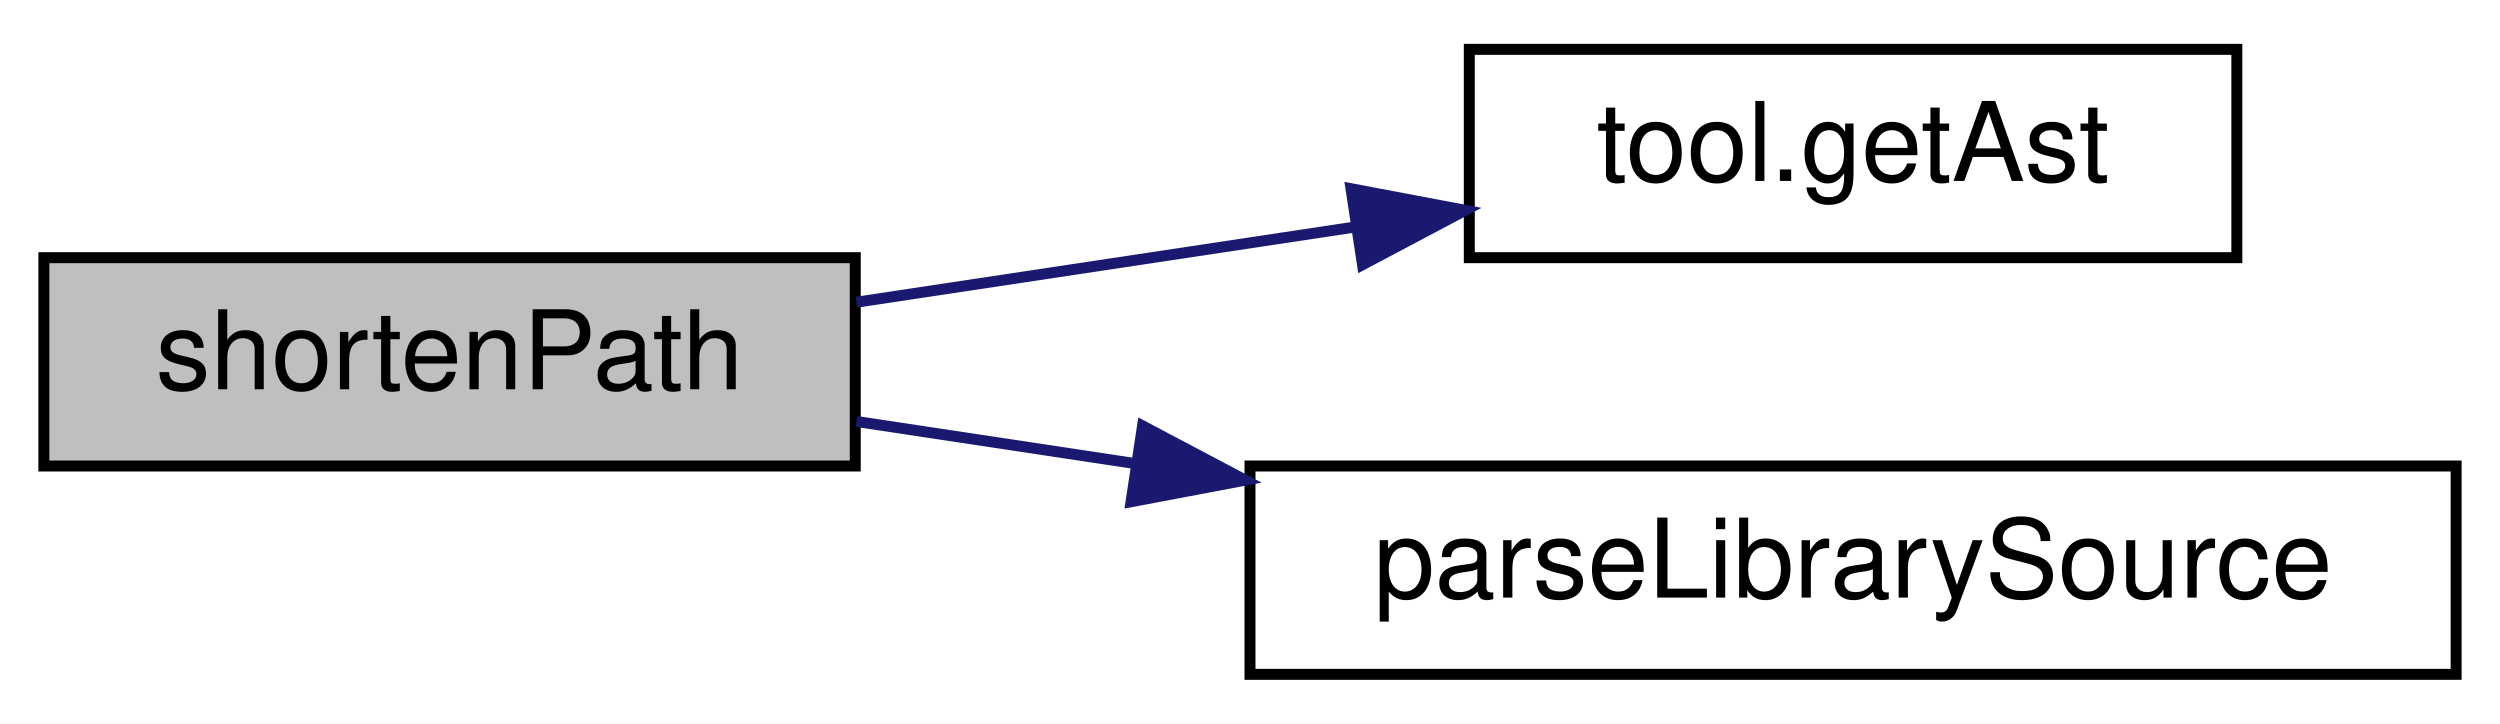
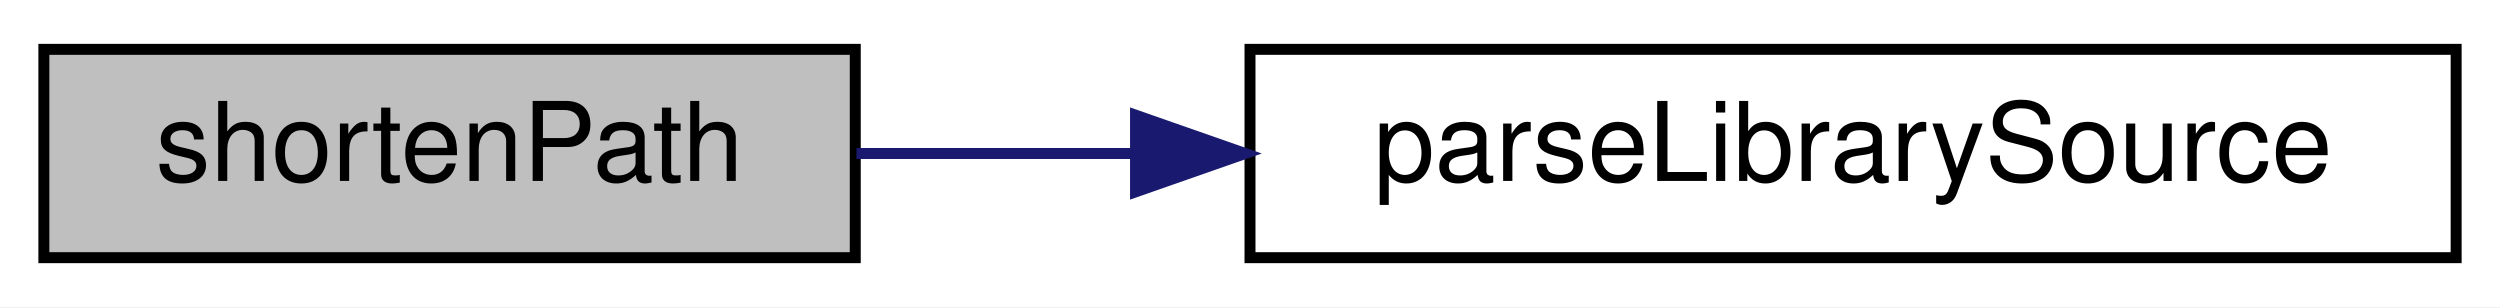
- <svg xmlns="http://www.w3.org/2000/svg" xmlns:xlink="http://www.w3.org/1999/xlink" width="228pt" height="66pt" viewBox="0.00 0.00 228.00 66.00">
-   <g id="graph0" class="graph" transform="scale(1 1) rotate(0) translate(4 62)">
-     <polygon fill="white" stroke="transparent" points="-4,4 -4,-62 224,-62 224,4 -4,4" />
+ <svg xmlns="http://www.w3.org/2000/svg" xmlns:xlink="http://www.w3.org/1999/xlink" width="228pt" height="28pt" viewBox="0.00 0.00 228.00 28.00">
+   <g id="graph0" class="graph" transform="scale(1 1) rotate(0) translate(4 24)">
+     <polygon fill="white" stroke="transparent" points="-4,4 -4,-24 224,-24 224,4 -4,4" />
    <g id="node1" class="node">
      <g id="a_node1">
        <a xlink:title="Shorten the API path based on init.py and import alias 通过解析__init__.py和import别名,把源码中的部分API路径缩短">
-           <polygon fill="#bfbfbf" stroke="black" points="0,-19.5 0,-38.5 74,-38.5 74,-19.5 0,-19.5" />
-           <text text-anchor="middle" x="37" y="-26.5" font-family="Helvetica,sans-Serif" font-size="10.00">shortenPath</text>
+           <polygon fill="#bfbfbf" stroke="black" points="0,-0.5 0,-19.5 74,-19.5 74,-0.5 0,-0.5" />
+           <text text-anchor="middle" x="37" y="-7.5" font-family="Helvetica,sans-Serif" font-size="10.00">shortenPath</text>
        </a>
      </g>
    </g>
    <g id="node2" class="node">
      <g id="a_node2">
-         <a xlink:href="namespacetool.html#a163a1af85c967f70b1495290735321aa" target="_top" xlink:title="Get AST for code 将代码转化为Ast树">
-           <polygon fill="white" stroke="black" points="130,-38.5 130,-57.5 200,-57.5 200,-38.5 130,-38.5" />
-           <text text-anchor="middle" x="165" y="-45.5" font-family="Helvetica,sans-Serif" font-size="10.00">tool.getAst</text>
-         </a>
-       </g>
-     </g>
-     <g id="edge1" class="edge">
-       <path fill="none" stroke="midnightblue" d="M74.11,-34.44C88.29,-36.58 104.71,-39.06 119.6,-41.3" />
-       <polygon fill="midnightblue" stroke="midnightblue" points="119.21,-44.79 129.62,-42.82 120.26,-37.86 119.21,-44.79" />
-     </g>
-     <g id="node3" class="node">
-       <g id="a_node3">
-         <a xlink:href="namespacegetDef.html#a685a4a09e134cab045b3639605ed9414" target="_top" xlink:title=" ">
+         <a xlink:href="namespacegetDef.html#a685a4a09e134cab045b3639605ed9414" target="_top" xlink:title="Parse library source with supported legacy syntax in the Python 3.9 runtime 在Python 3....">
          <polygon fill="white" stroke="black" points="110,-0.5 110,-19.5 220,-19.5 220,-0.5 110,-0.5" />
          <text text-anchor="middle" x="165" y="-7.5" font-family="Helvetica,sans-Serif" font-size="10.00">parseLibrarySource</text>
        </a>
      </g>
    </g>
-     <g id="edge2" class="edge">
-       <path fill="none" stroke="midnightblue" d="M74.11,-23.56C82.14,-22.34 90.89,-21.03 99.67,-19.7" />
-       <polygon fill="midnightblue" stroke="midnightblue" points="100.2,-23.16 109.56,-18.21 99.15,-16.24 100.2,-23.16" />
+     <g id="edge1" class="edge">
+       <path fill="none" stroke="midnightblue" d="M74.11,-10C82.05,-10 90.7,-10 99.39,-10" />
+       <polygon fill="midnightblue" stroke="midnightblue" points="99.56,-13.5 109.56,-10 99.56,-6.5 99.56,-13.5" />
    </g>
  </g>
</svg>
